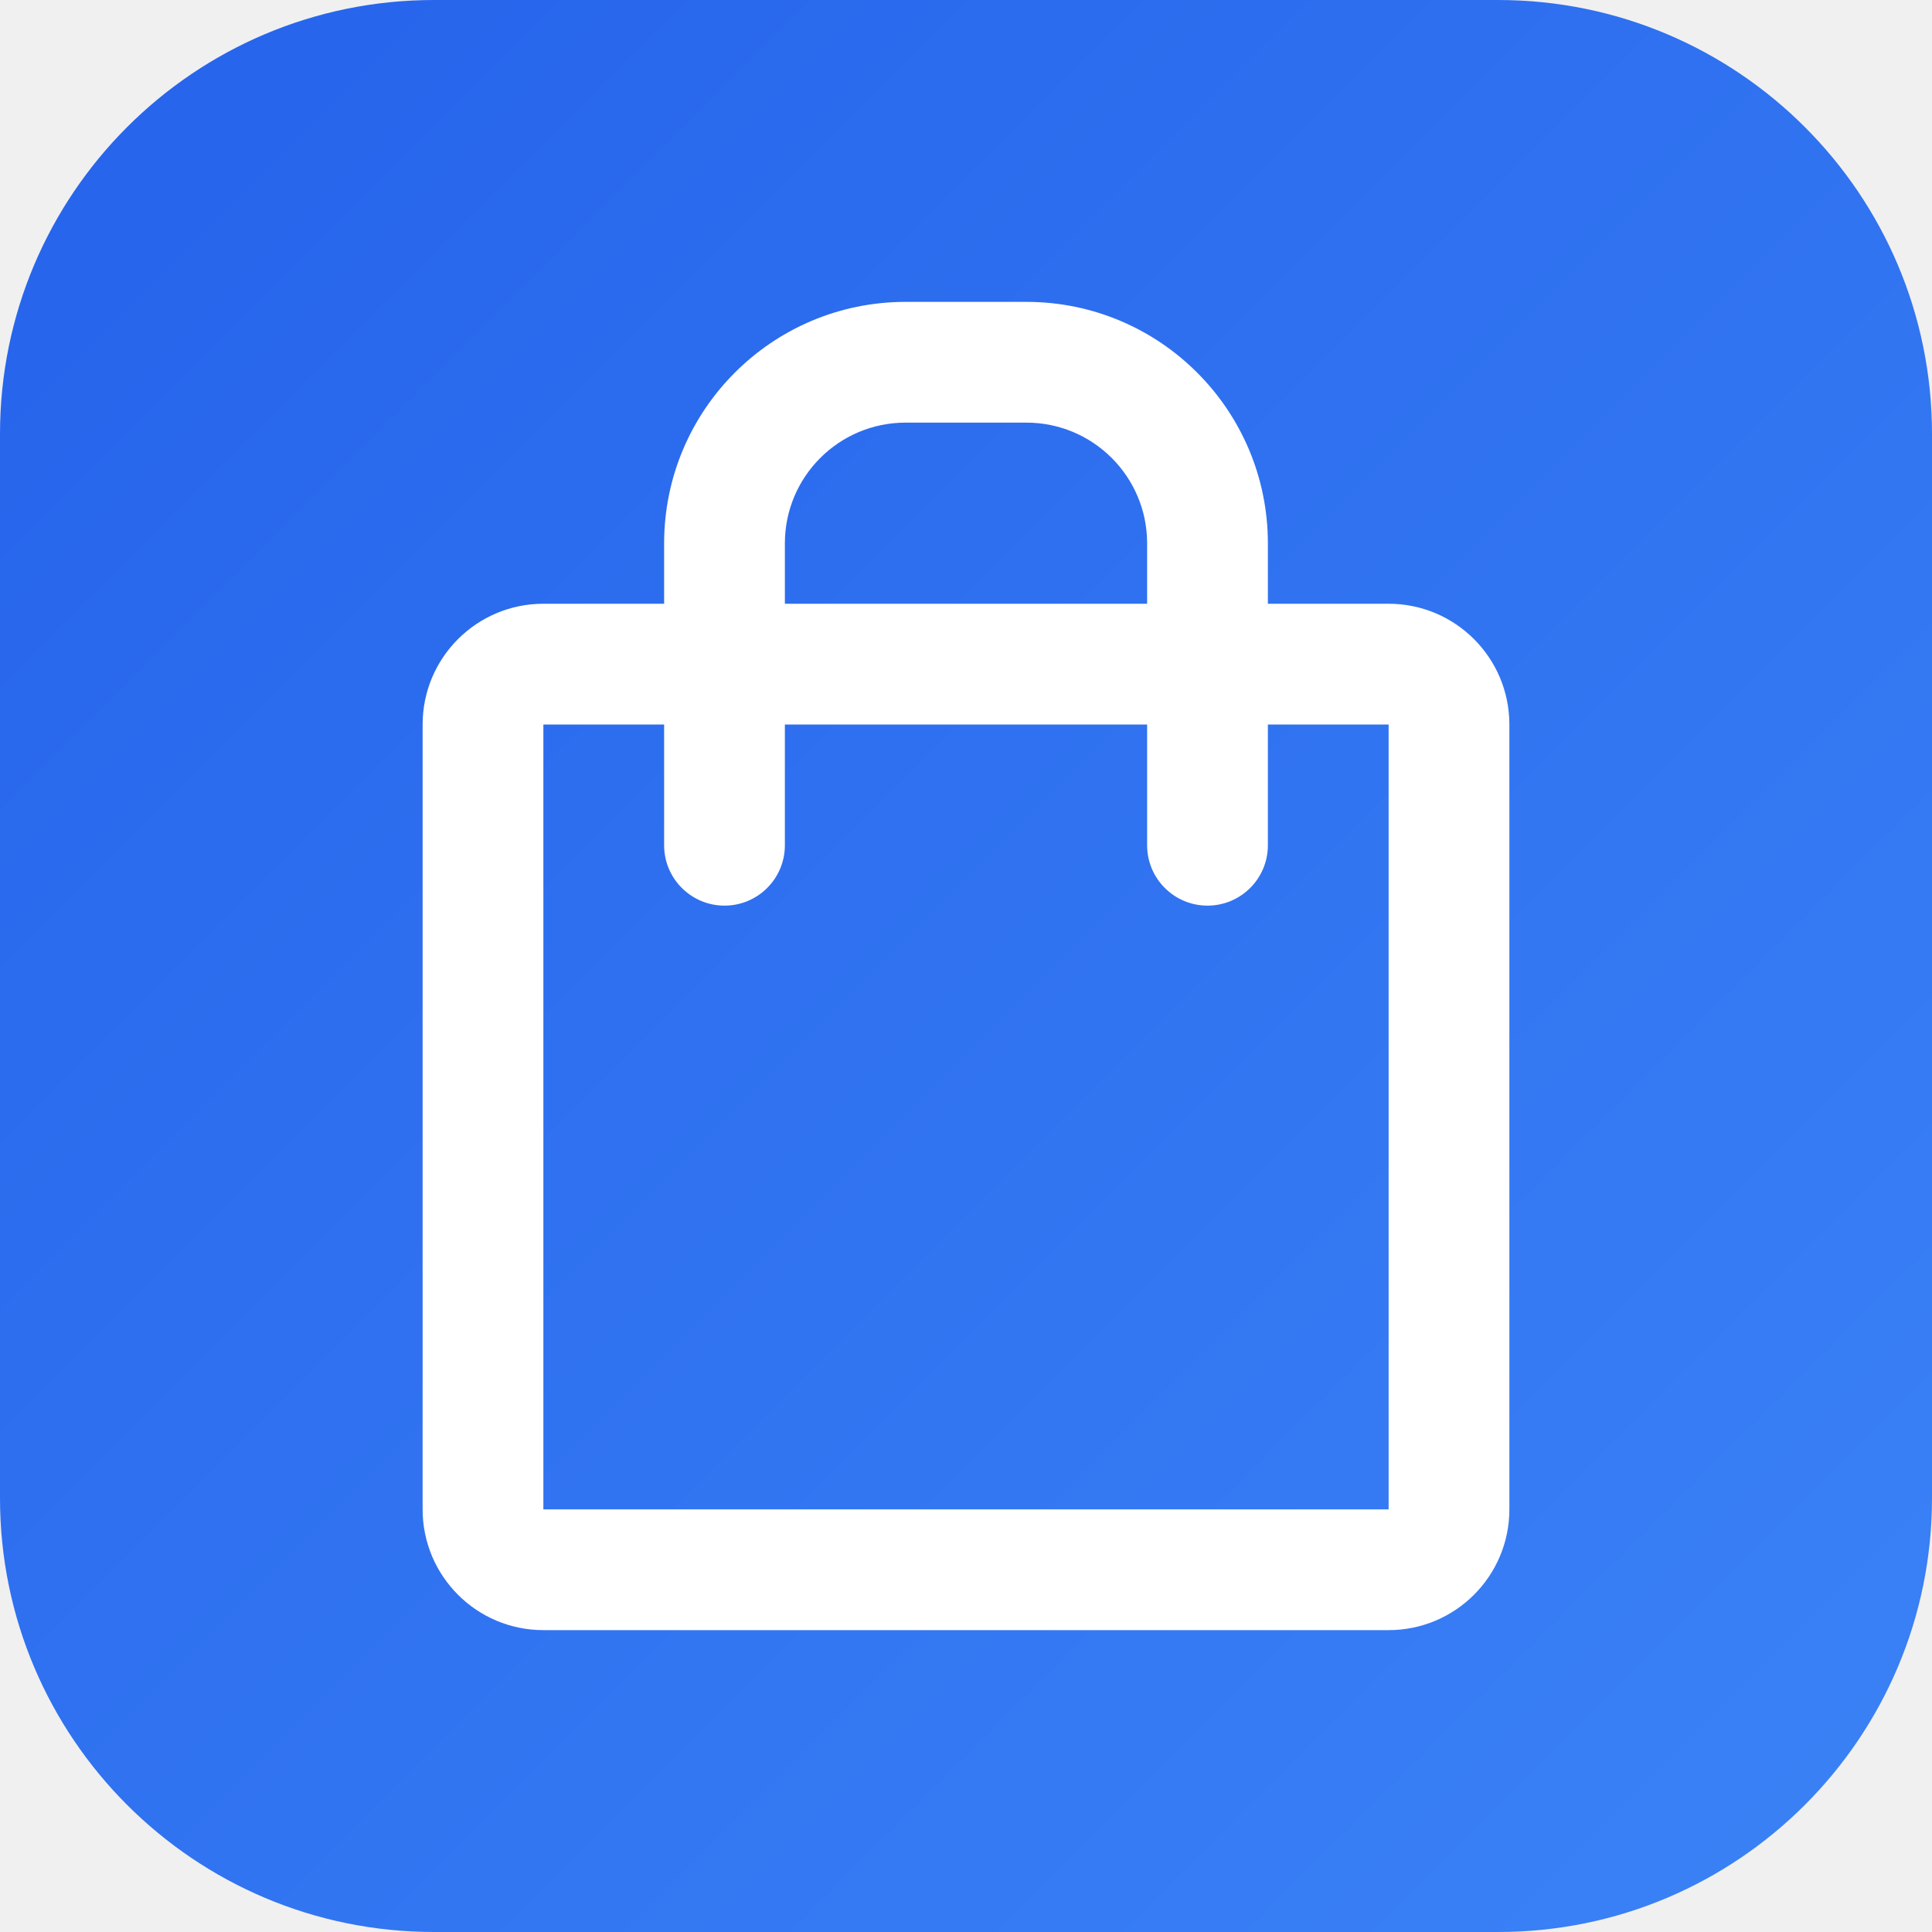
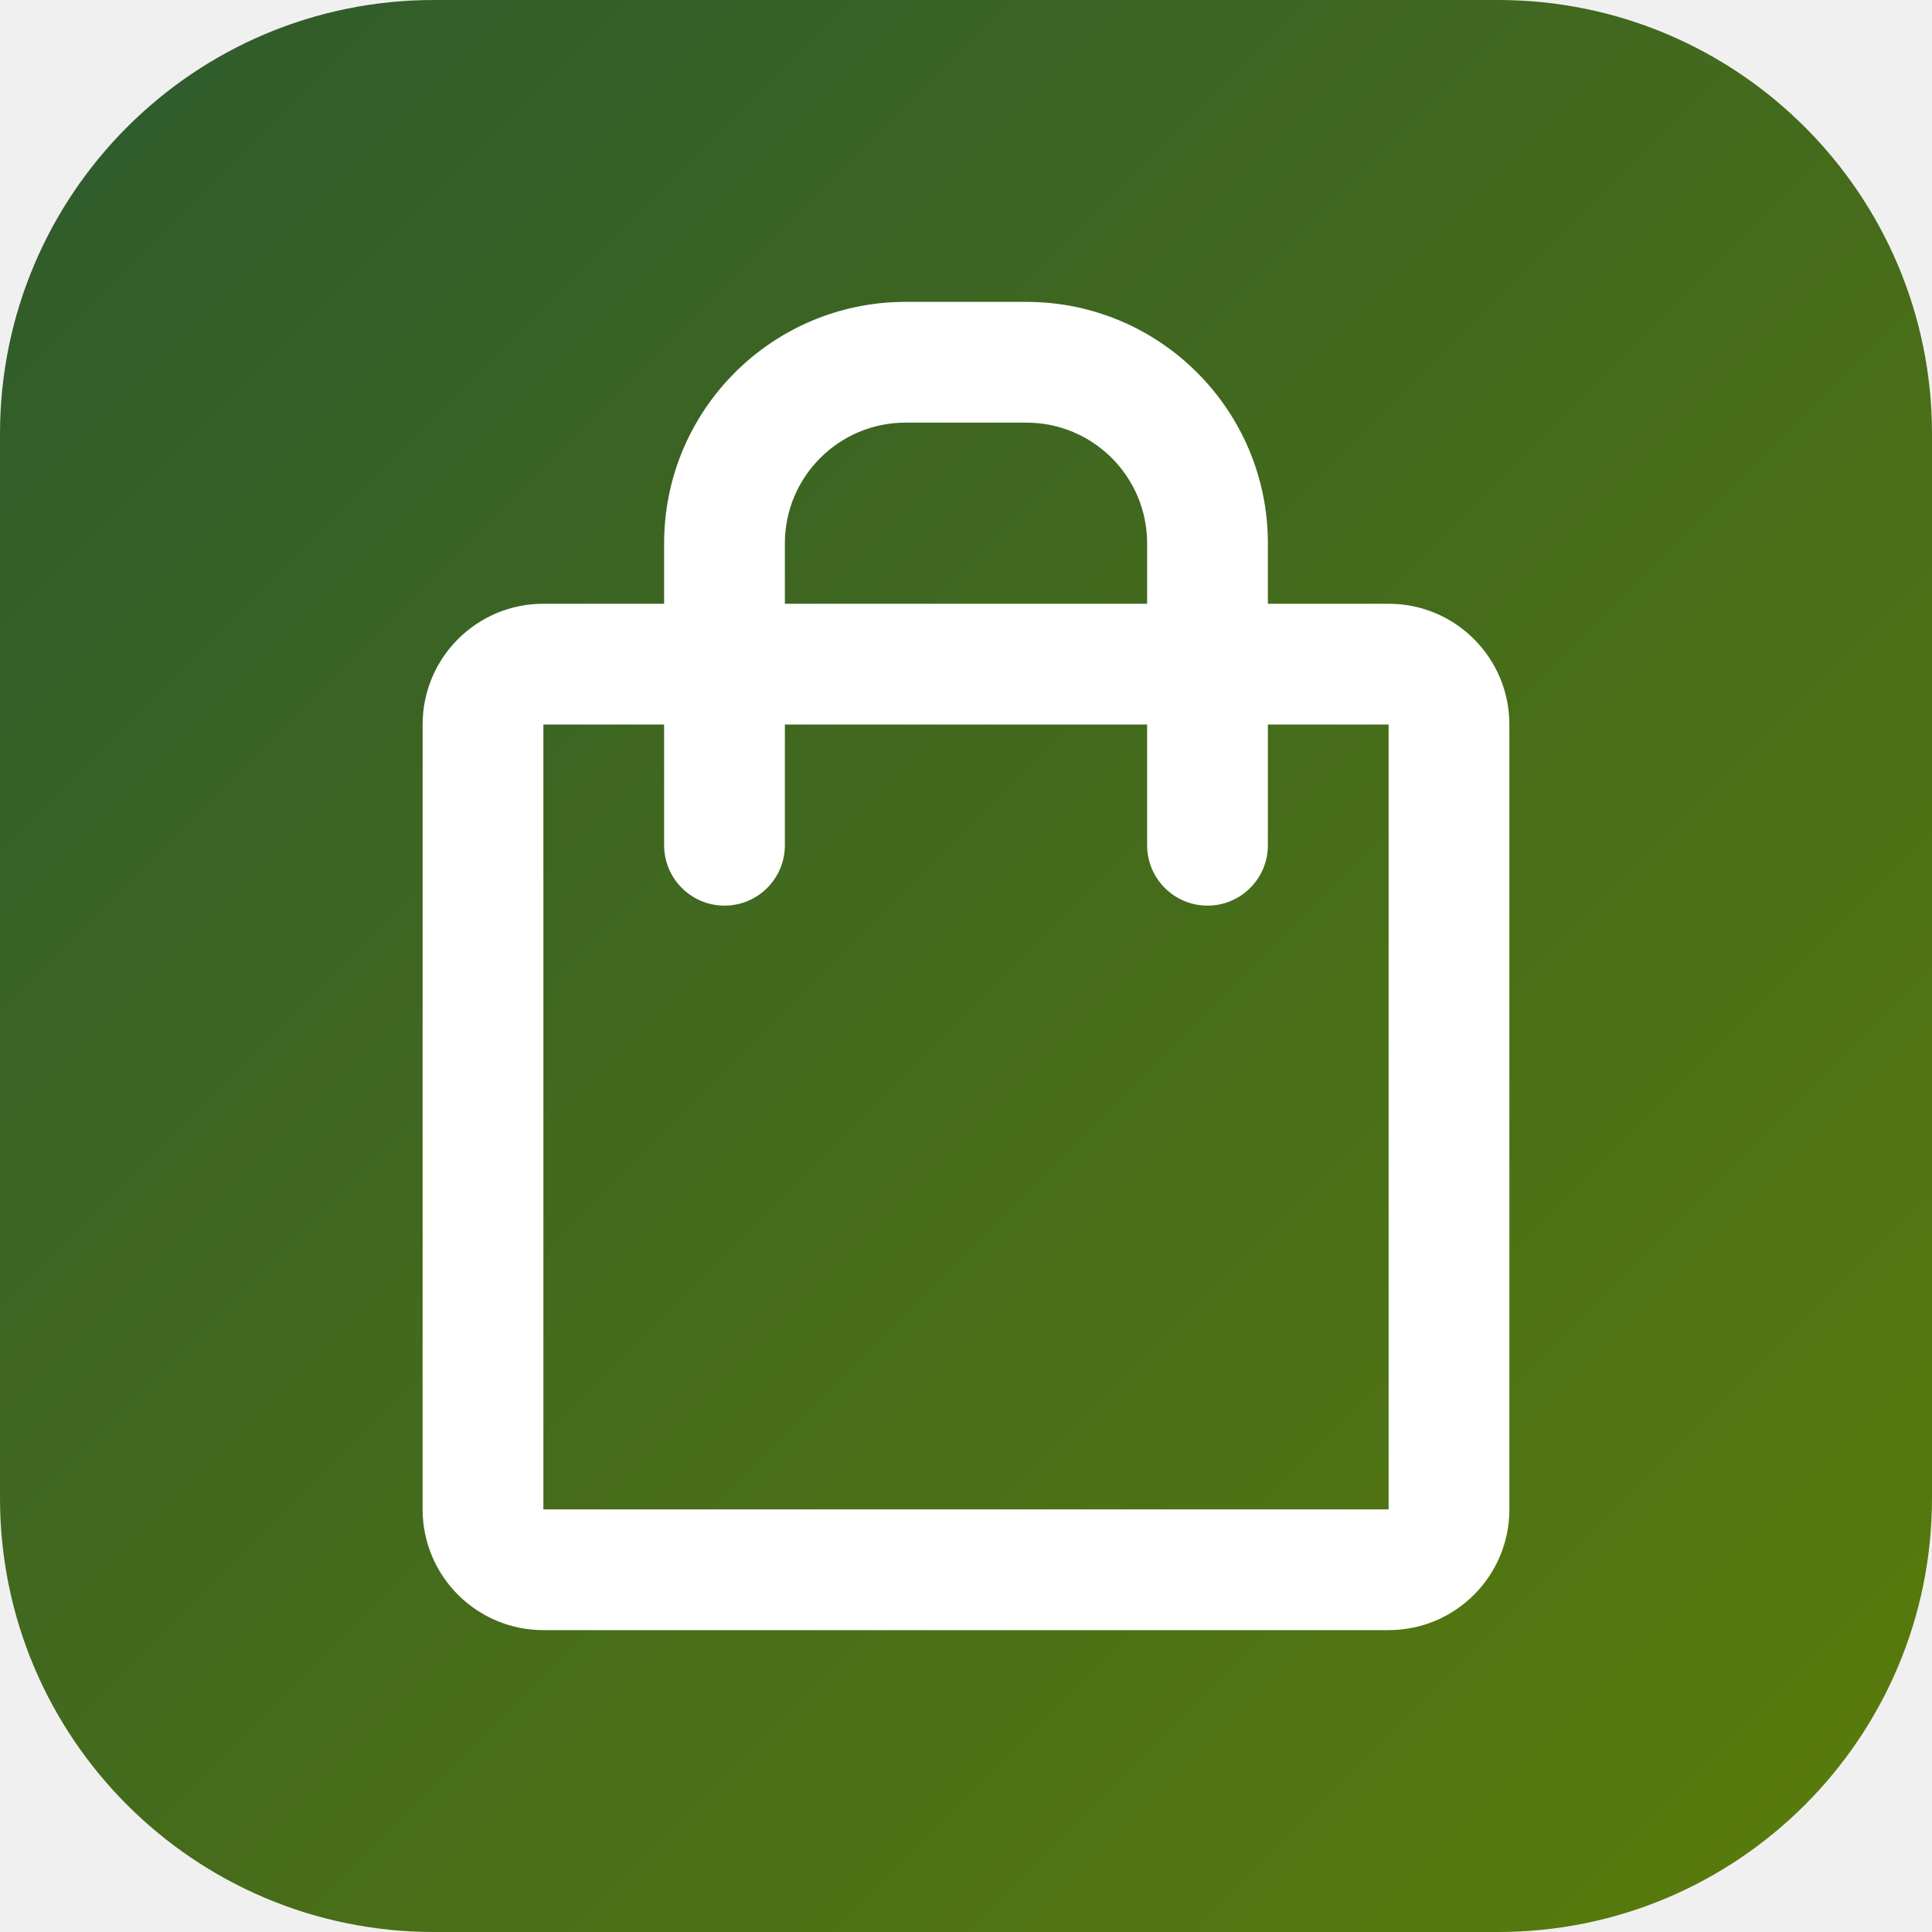
<svg xmlns="http://www.w3.org/2000/svg" width="512" height="512" viewBox="0 0 512 512" fill="none">
  <rect width="512" height="512" rx="115" fill="url(#gradient)" />
  <path d="M368 160H336V144C336 108.654 307.346 80 272 80H240C204.654 80 176 108.654 176 144V160H144C126.327 160 112 174.327 112 192V400C112 417.673 126.327 432 144 432H368C385.673 432 400 417.673 400 400V192C400 174.327 385.673 160 368 160ZM208 144C208 126.327 222.327 112 240 112H272C289.673 112 304 126.327 304 144V160H208V144ZM368 400H144V192H176V224C176 232.837 183.163 240 192 240C200.837 240 208 232.837 208 224V192H304V224C304 232.837 311.163 240 320 240C328.837 240 336 232.837 336 224V192H368V400Z" fill="white" />
  <defs>
    <linearGradient id="gradient" x1="0" y1="0" x2="512" y2="512" gradientUnits="userSpaceOnUse">
-       <stop offset="0%" stop-color="#2563eb" />
-       <stop offset="100%" stop-color="#3b82f6" />
+       <stop offset="0%" stop-color="#2E5A2E" />
+       <stop offset="100%" stop-color="#5A7C0A" />
    </linearGradient>
  </defs>
</svg>
